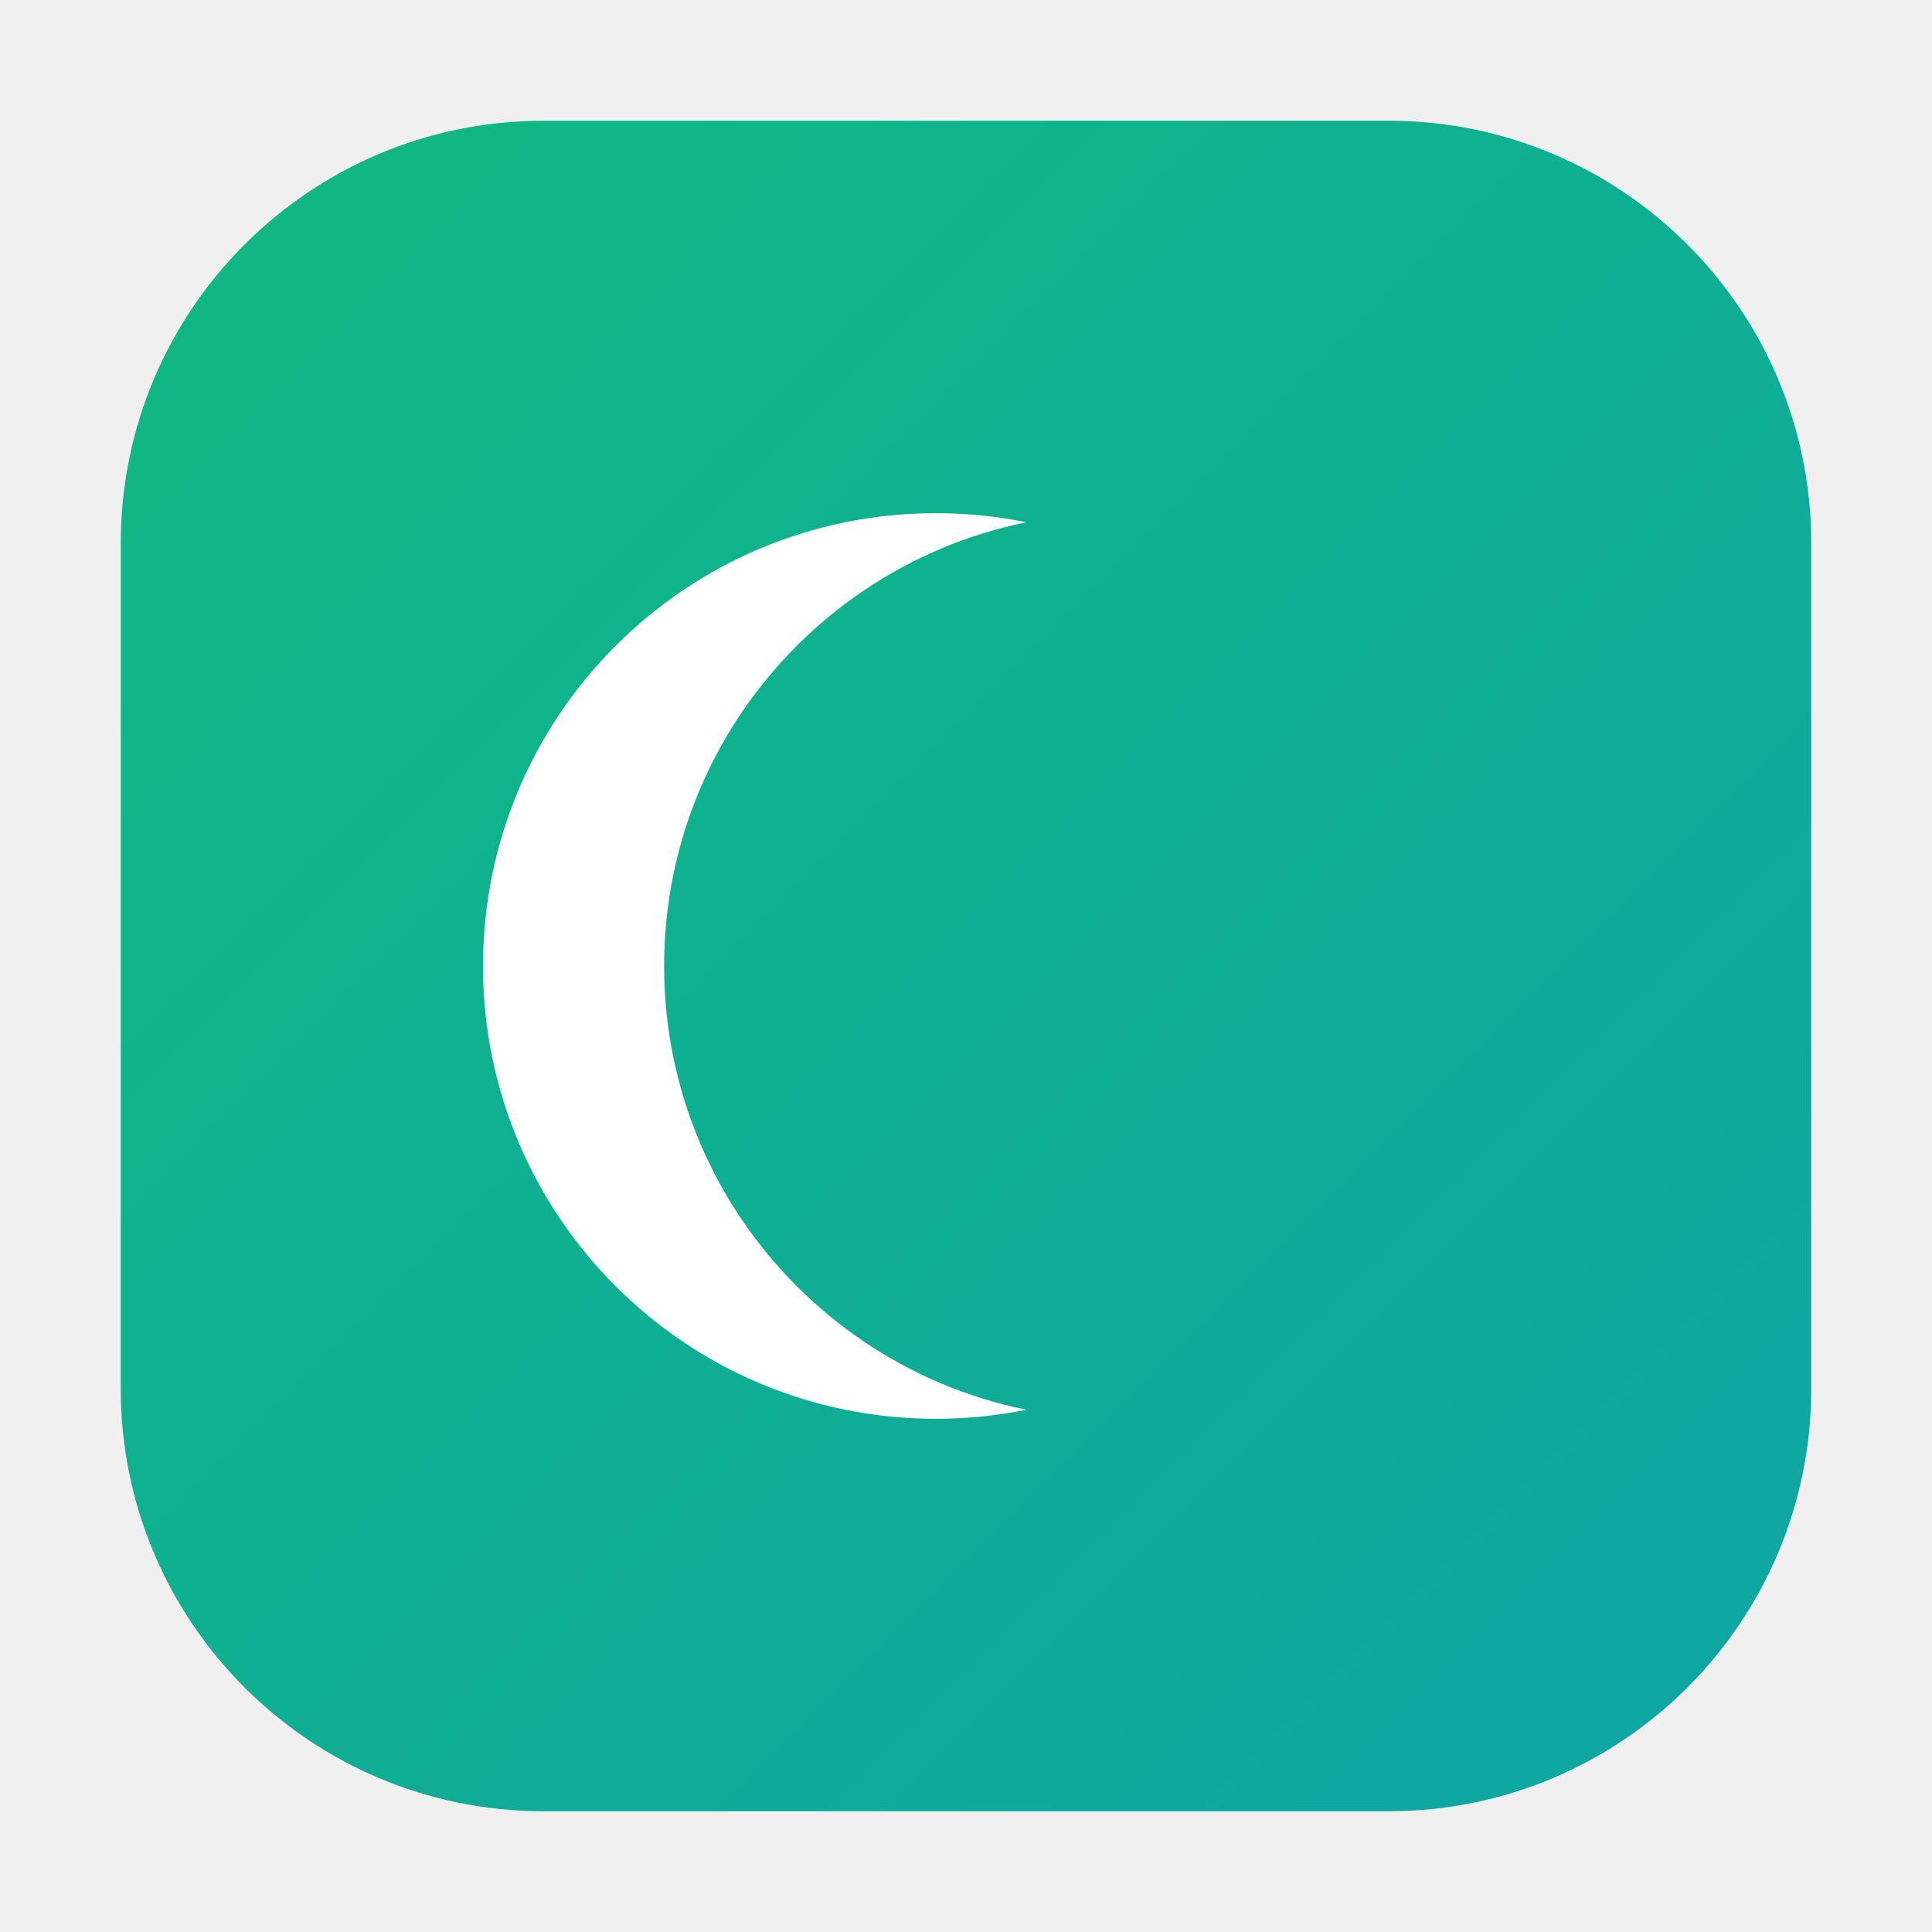
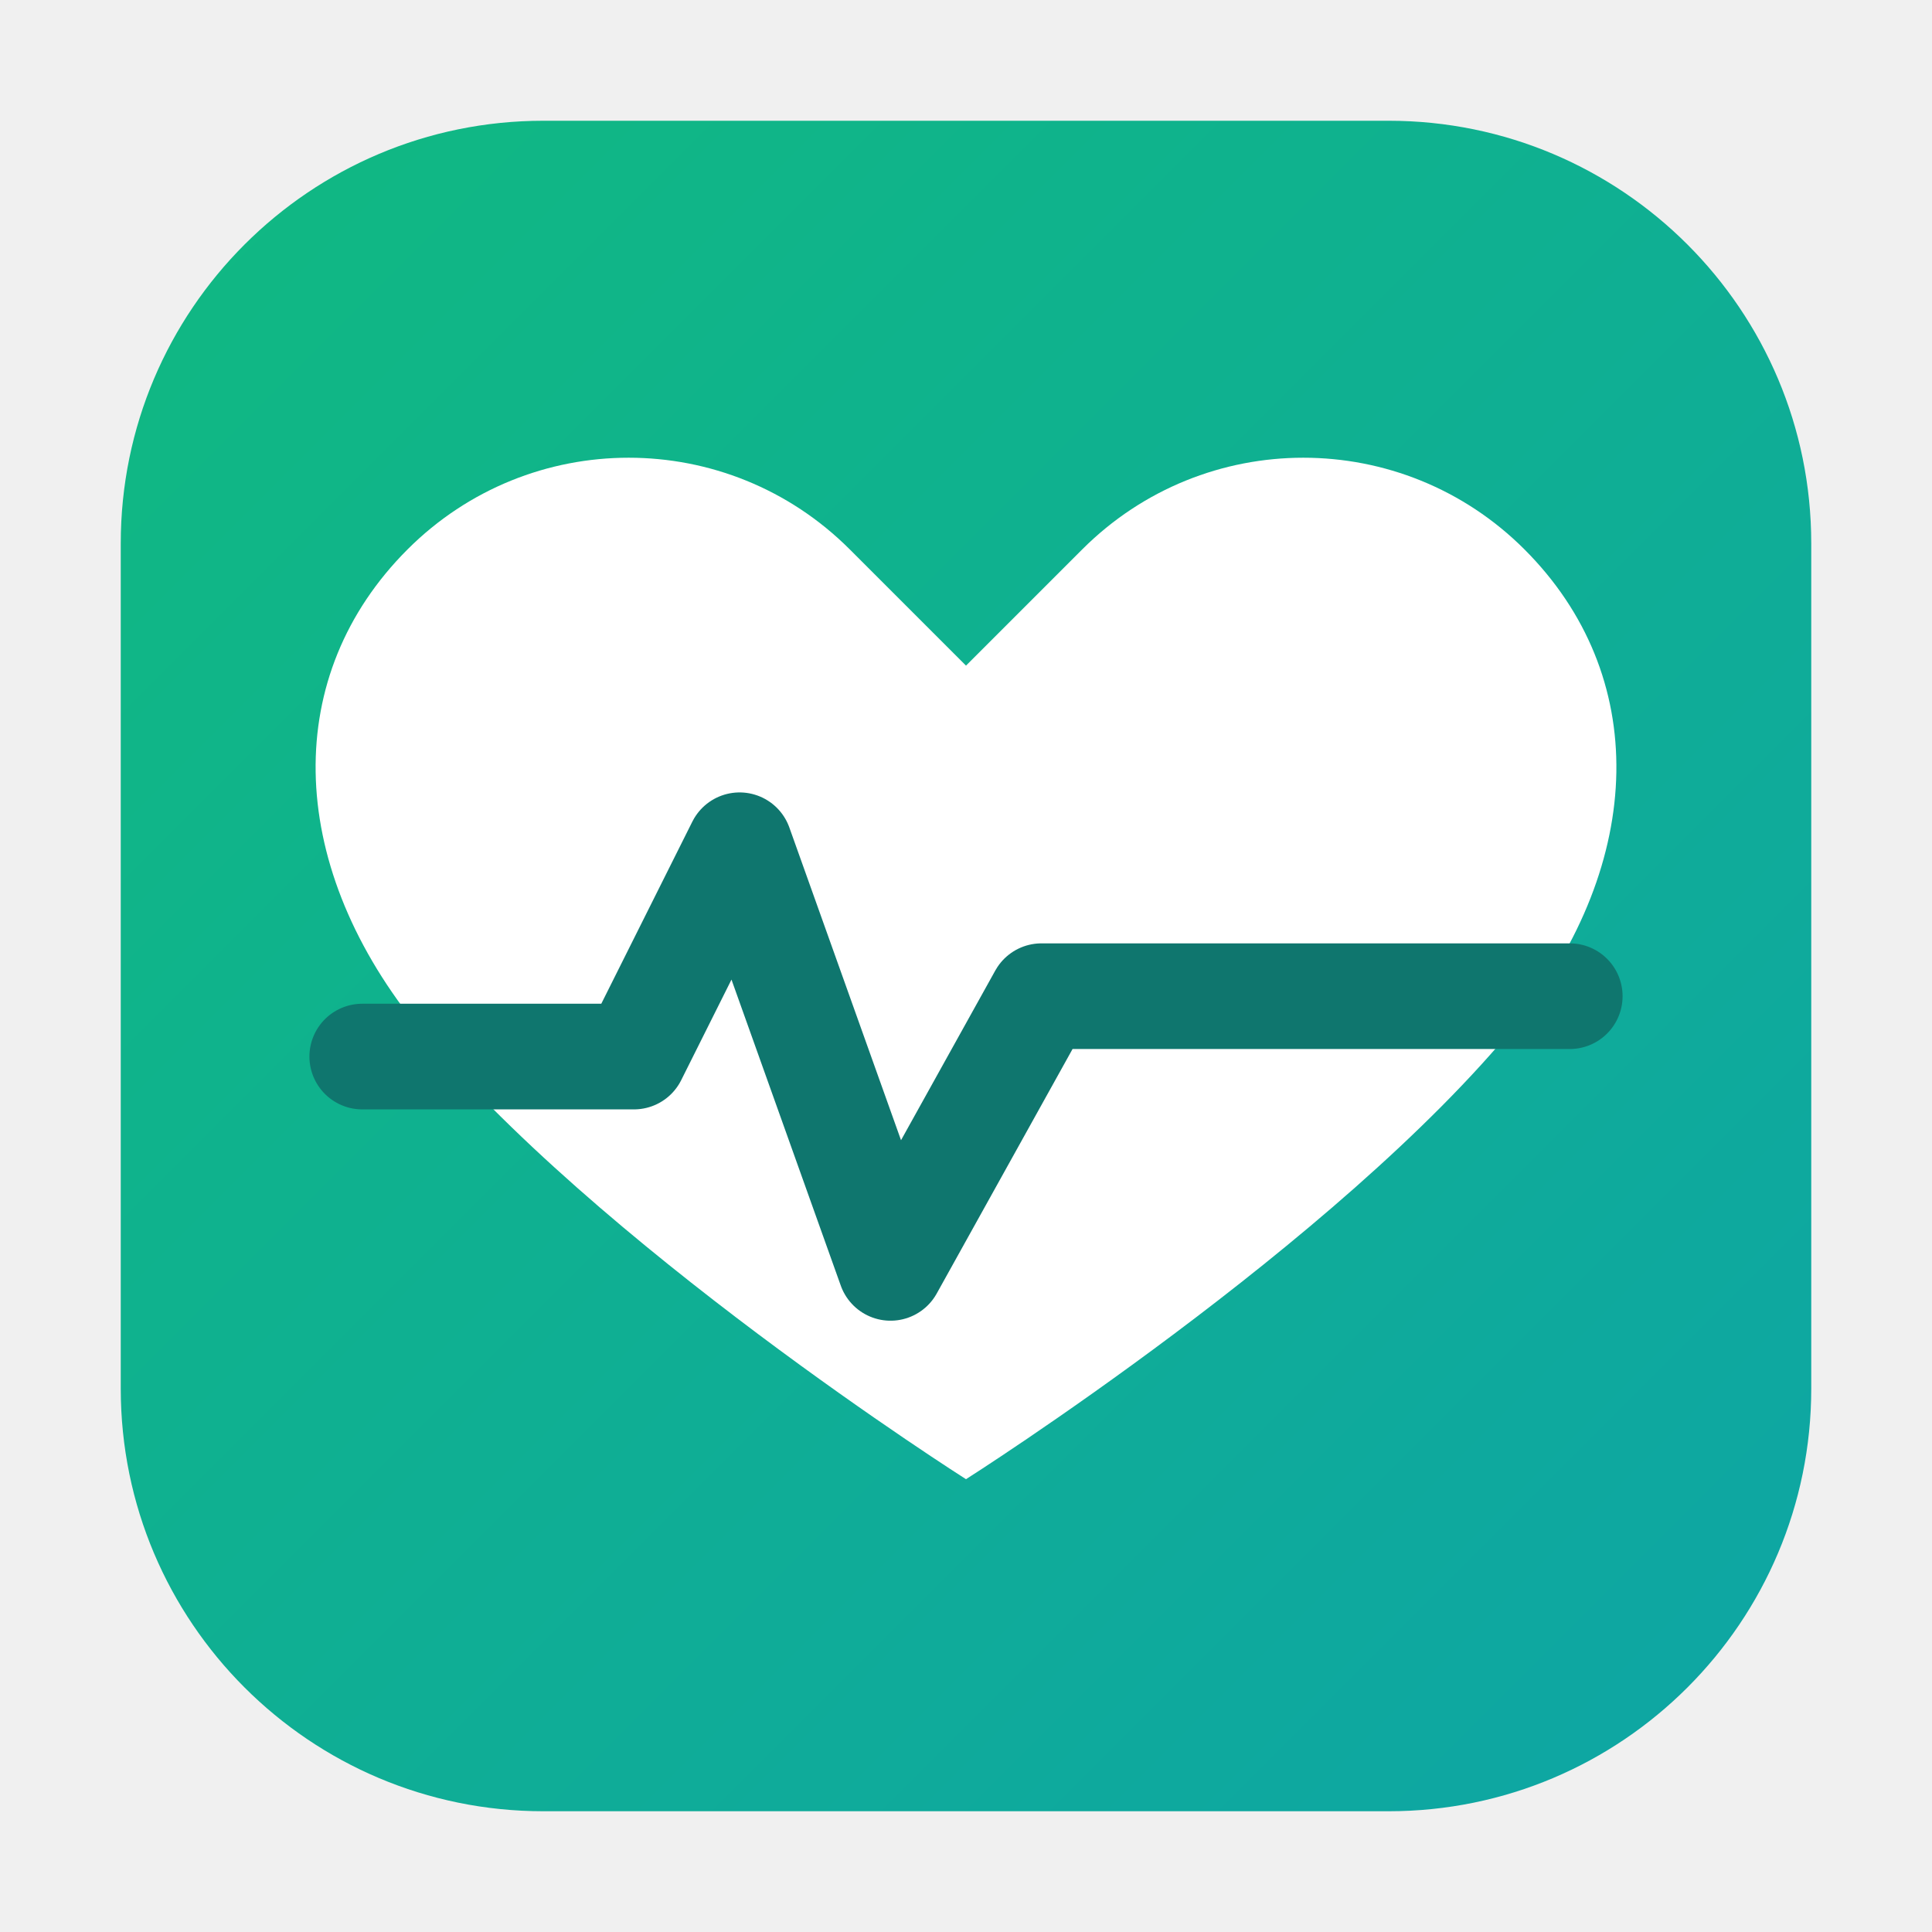
<svg xmlns="http://www.w3.org/2000/svg" viewBox="0 0 128 128">
  <defs>
    <linearGradient id="g" x1="0" y1="0" x2="1" y2="1">
      <stop offset="0" stop-color="#10b981" />
      <stop offset="1" stop-color="#0ea5a5" />
    </linearGradient>
  </defs>
  <rect x="8" y="8" width="112" height="112" rx="28" fill="url(#g)" />
-   <mask id="crescent">
-     <rect width="128" height="128" fill="black" />
-     <circle cx="62" cy="64" r="30" fill="white" />
-     <circle cx="74" cy="64" r="30" fill="black" />
-   </mask>
-   <rect x="8" y="8" width="112" height="112" rx="28" fill="#ffffff" mask="url(#crescent)" />
+   <path fill="#ffffff" d="M64 98s-24.6-15.6-36.5-30.2C18.9 57 18.7 44.7 27 36.4c8.1-8.1 21.2-8.1 29.3 0L64 44.1l7.7-7.7c8.1-8.1 21.2-8.1 29.3 0 8.3 8.3 8.1 20.6-.5 31.4C88.6 82.4 64 98 64 98z" />
+   <path fill="none" stroke="#0f766e" stroke-width="7" stroke-linecap="round" stroke-linejoin="round" d="M24 70h18l7-14 10 28 10-18h35" />
</svg>
